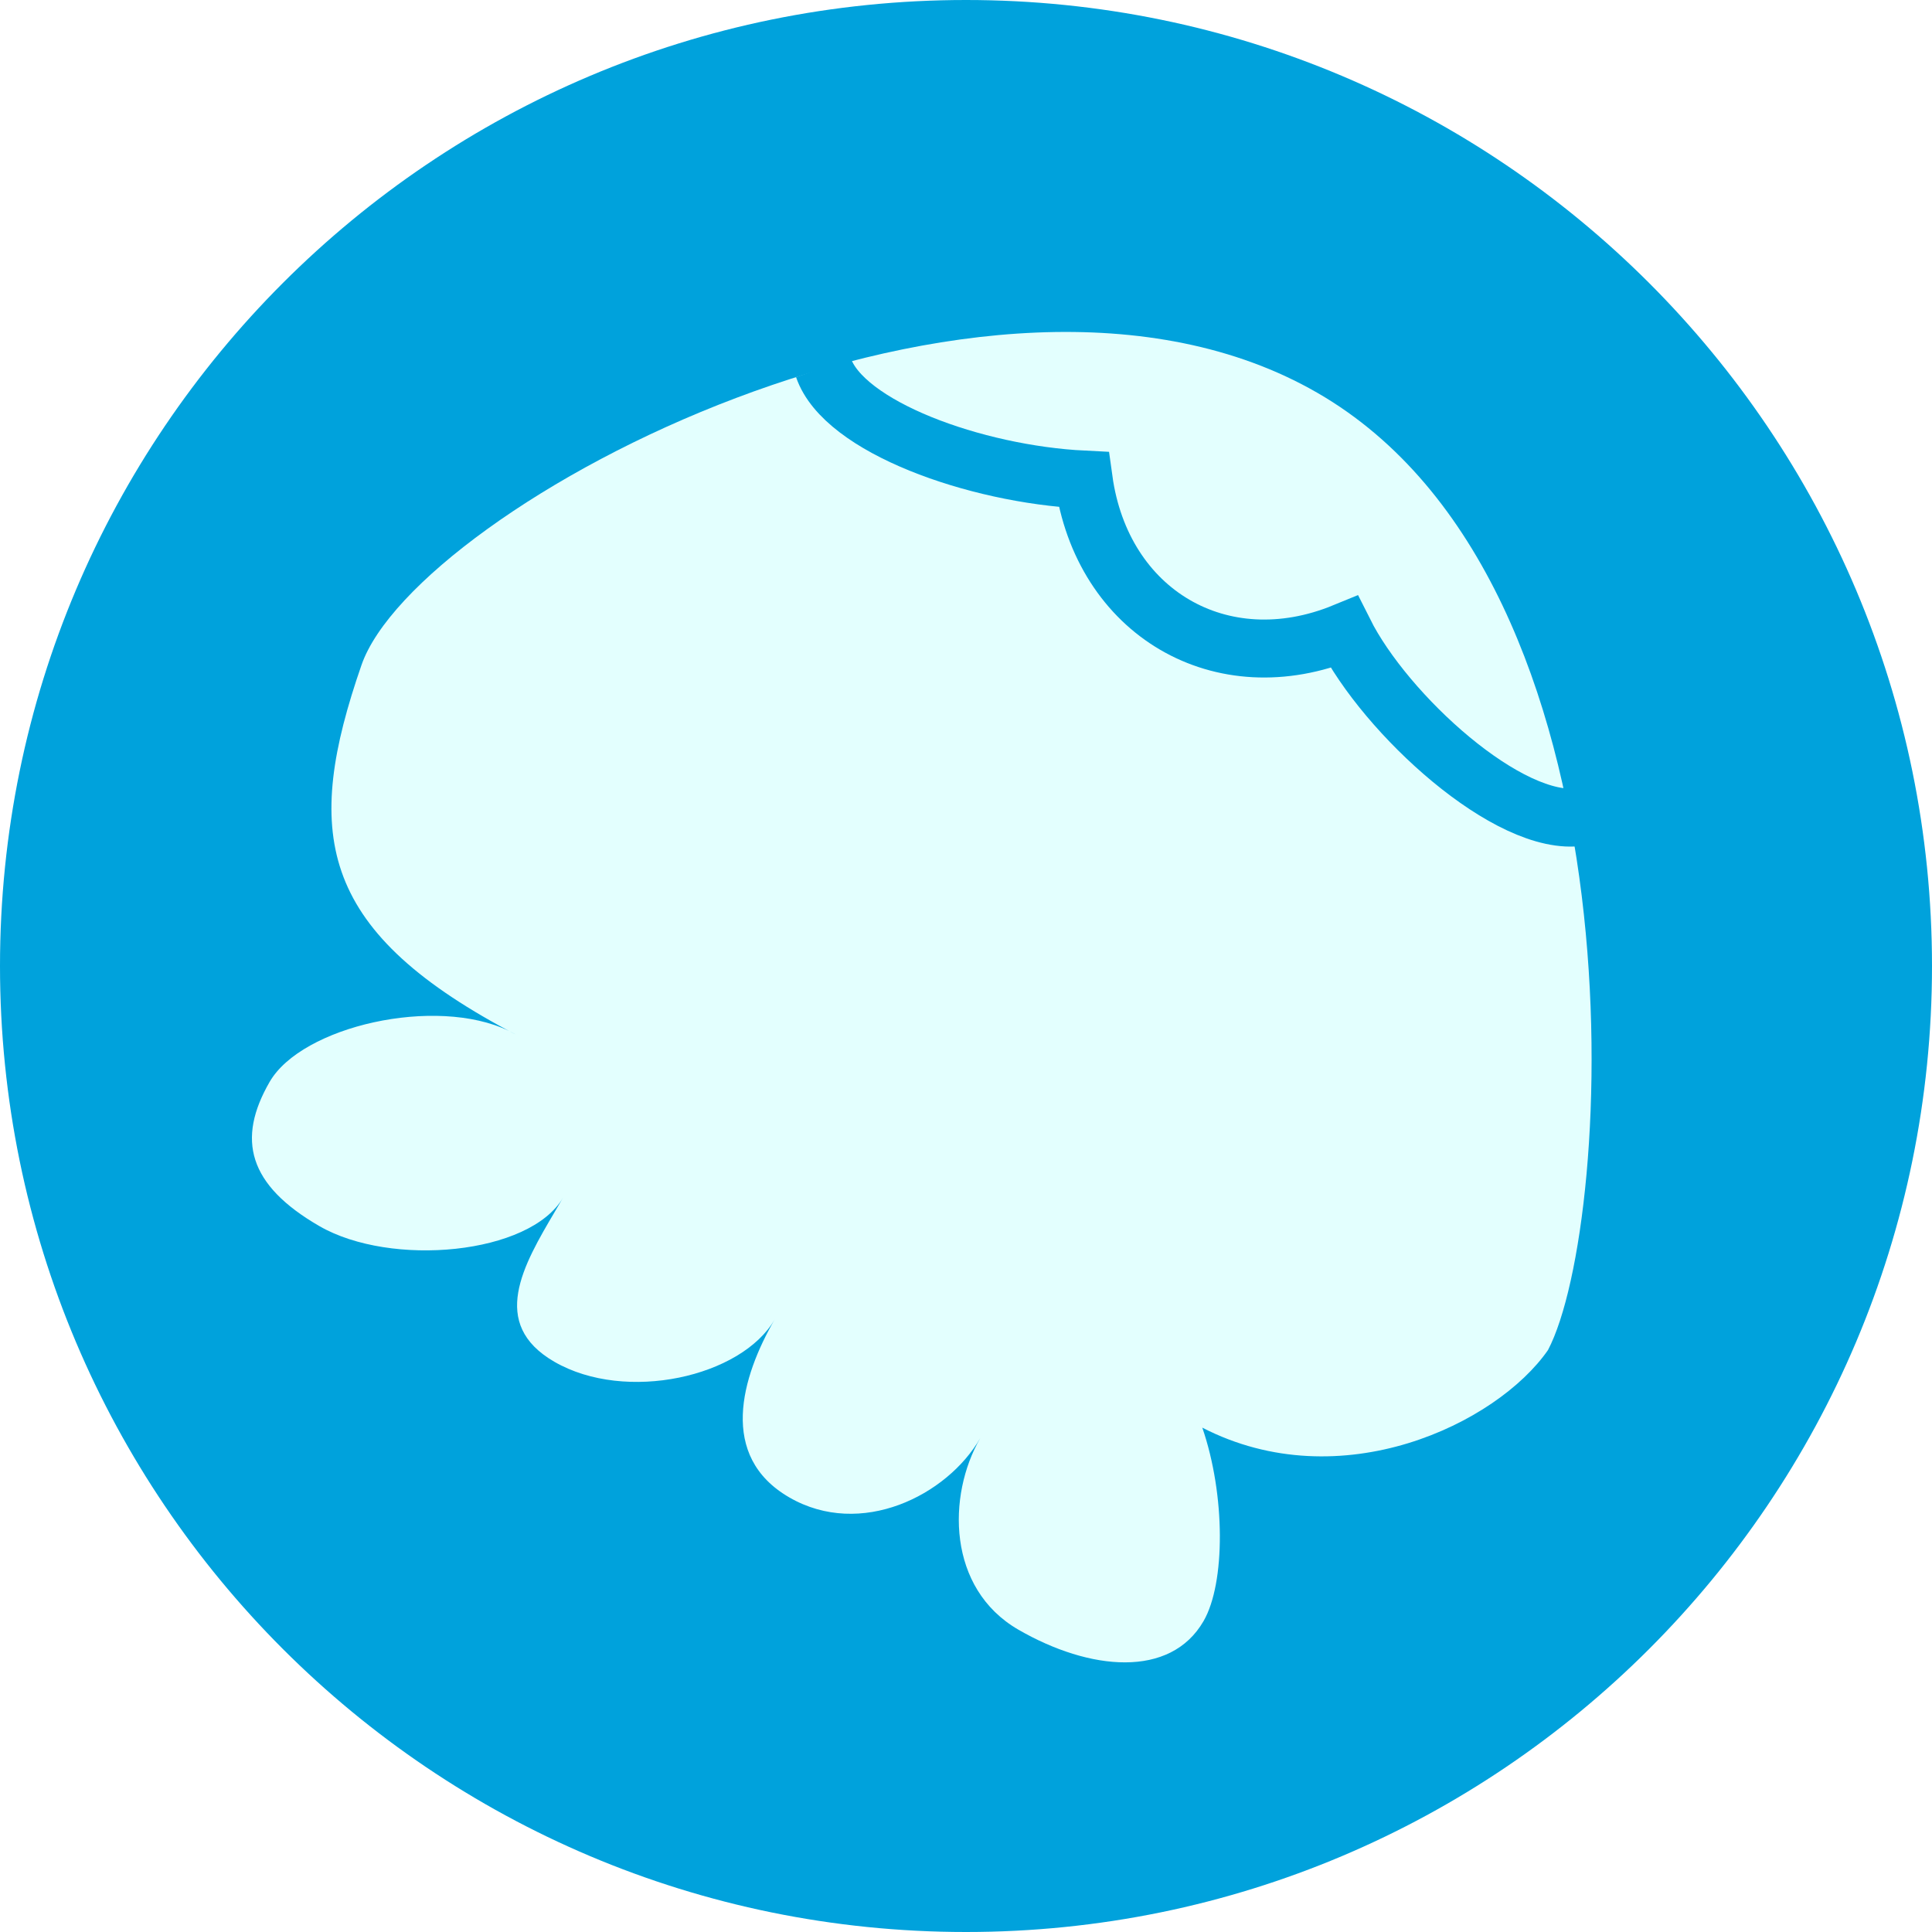
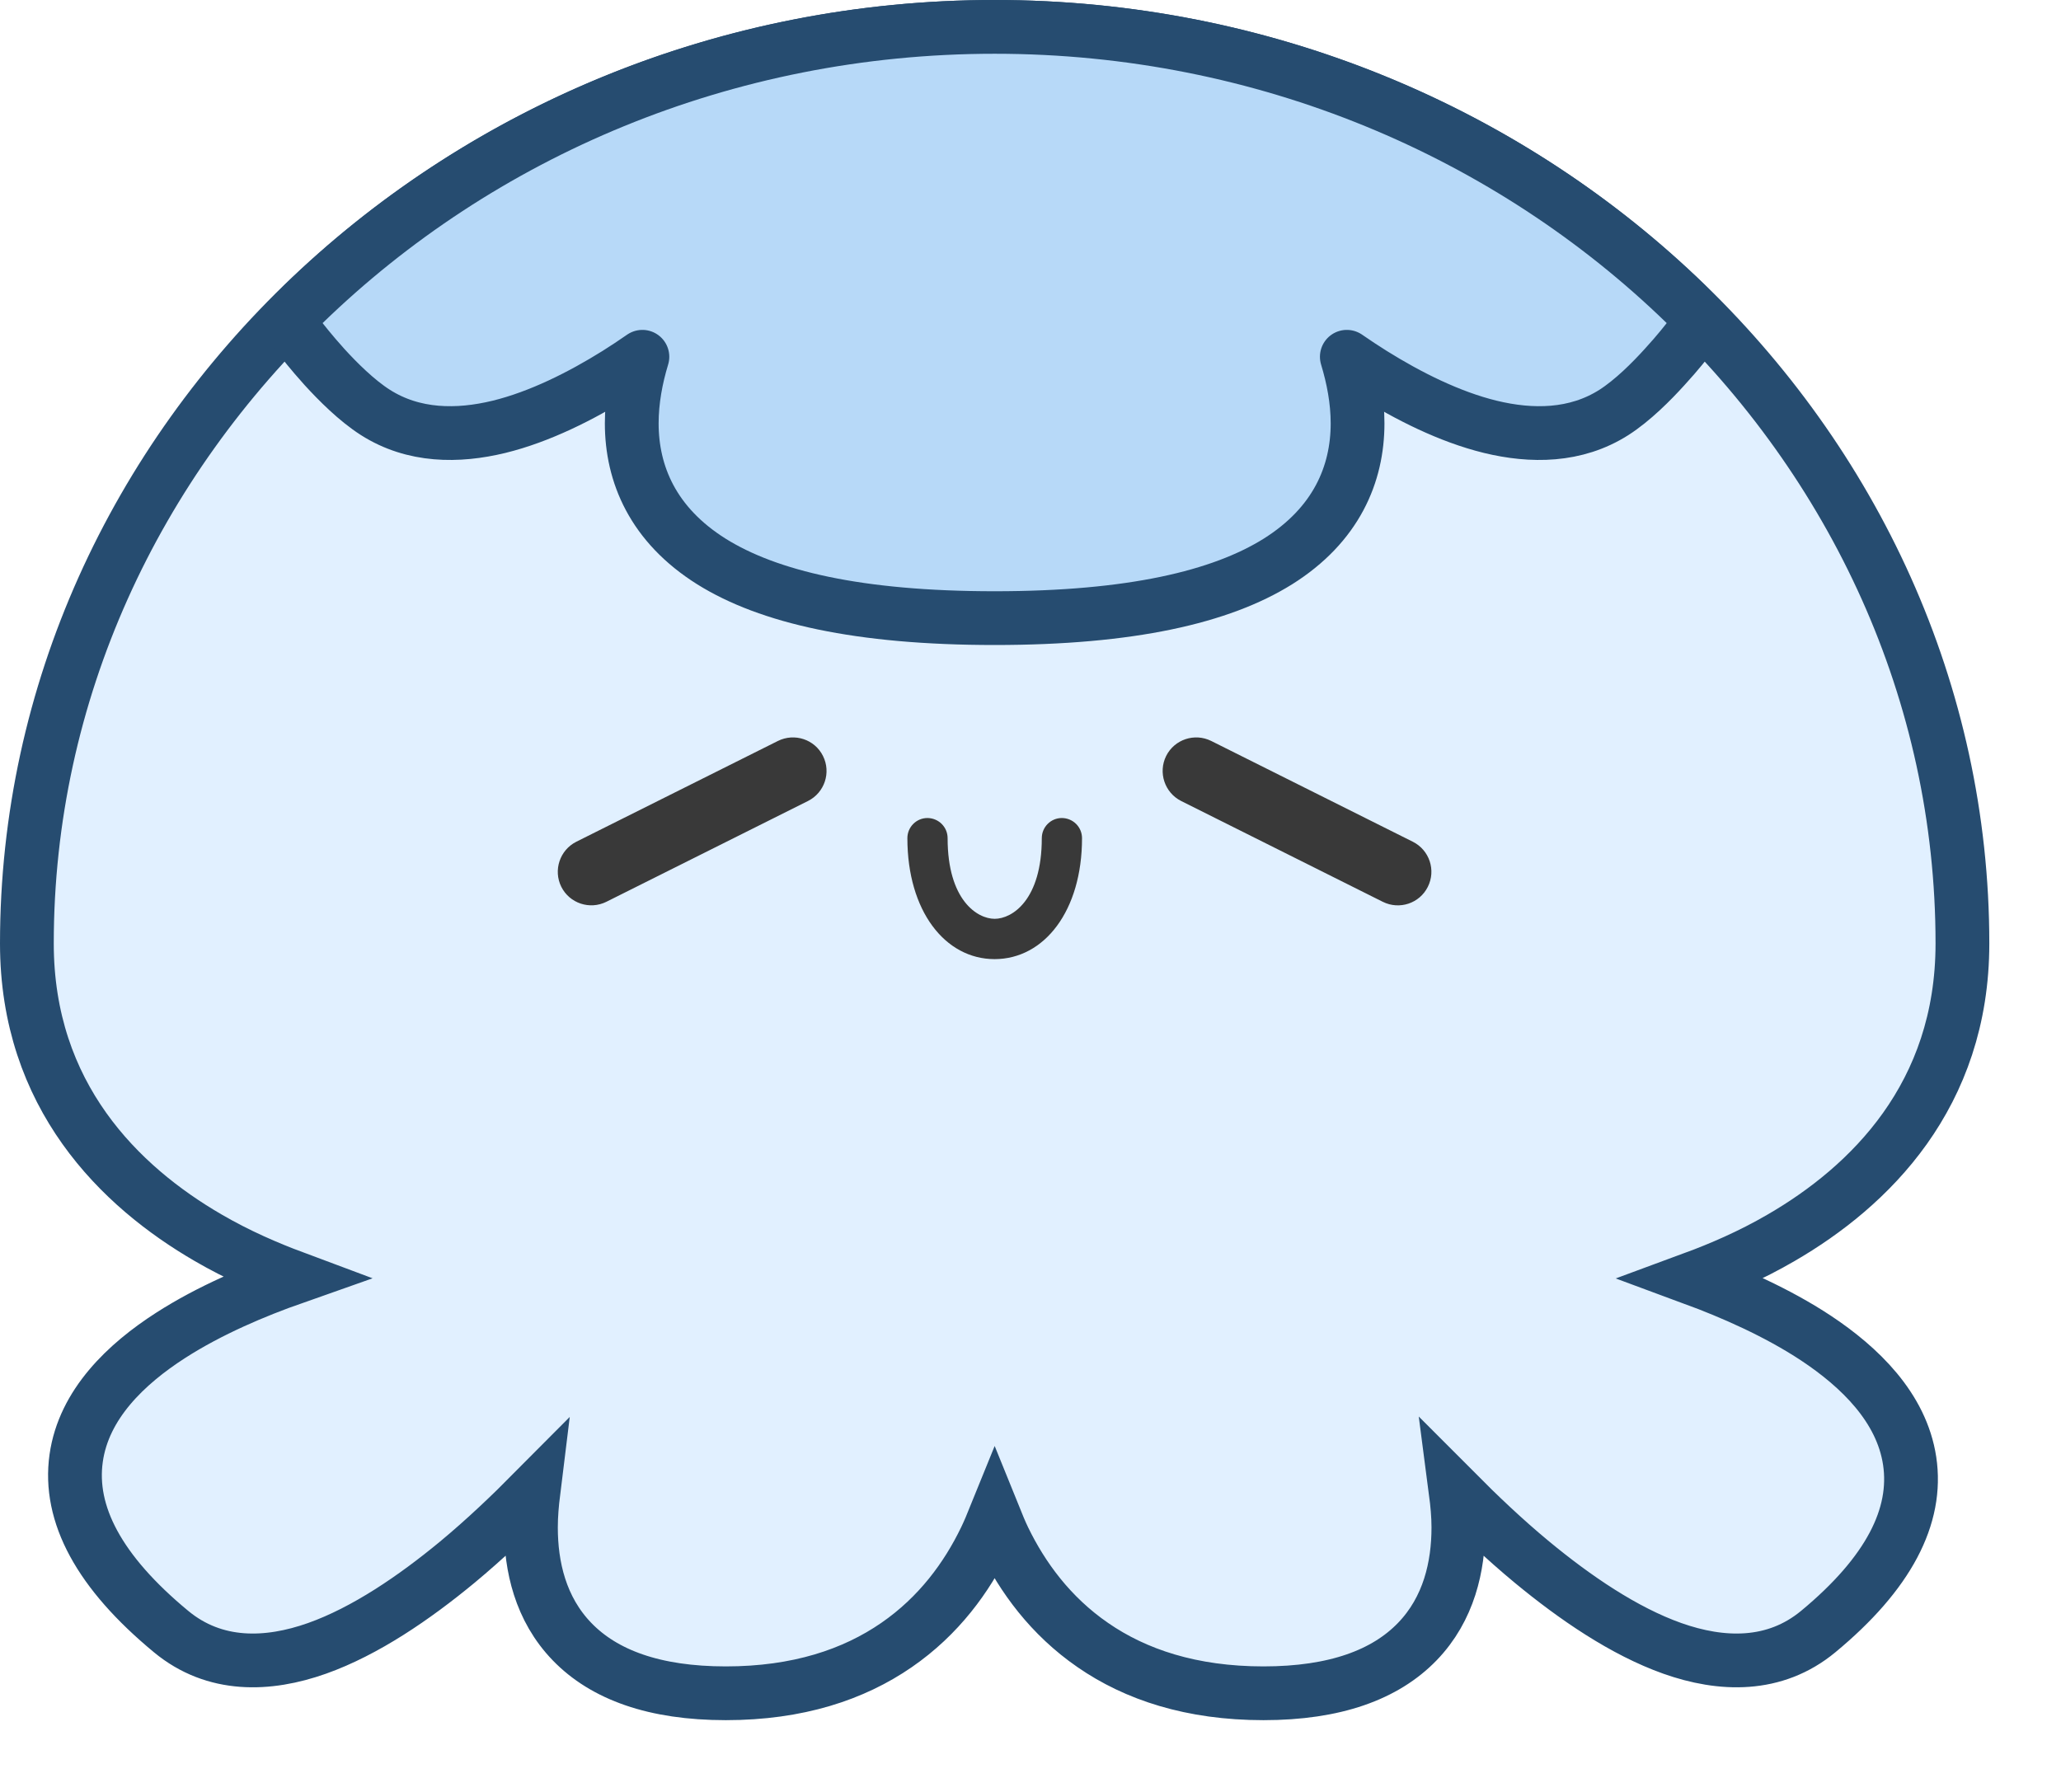
- <svg xmlns="http://www.w3.org/2000/svg" width="200" height="200" viewBox="0 0 200 200" fill="none">
-   <circle cx="100" cy="100" r="100" fill="#00A2DC" />
-   <path fill-rule="evenodd" clip-rule="evenodd" d="M53.384 107.09C53.157 106.961 52.924 106.836 52.684 106.72C52.915 106.844 53.148 106.967 53.384 107.09Z" fill="#E3FFFE" />
-   <path fill-rule="evenodd" clip-rule="evenodd" d="M53.419 107.108C53.421 107.109 53.429 107.114 53.431 107.115C53.427 107.112 53.423 107.111 53.419 107.108C53.413 107.105 53.407 107.102 53.401 107.099C53.395 107.096 53.389 107.093 53.384 107.09C53.157 106.961 52.924 106.836 52.684 106.72C52.915 106.844 53.148 106.967 53.384 107.09L53.401 107.099L53.419 107.108C53.421 107.11 53.417 107.107 53.419 107.108Z" fill="#E3FFFE" />
-   <path fill-rule="evenodd" clip-rule="evenodd" d="M53.419 107.108C53.421 107.109 53.429 107.114 53.431 107.115C53.427 107.112 53.423 107.111 53.419 107.108C53.413 107.105 53.407 107.102 53.401 107.099C53.395 107.096 53.389 107.093 53.384 107.09C53.381 107.089 53.387 107.092 53.384 107.09C53.387 107.091 53.398 107.097 53.401 107.099C53.404 107.101 53.416 107.107 53.419 107.108C53.422 107.11 53.416 107.107 53.419 107.108C53.421 107.11 53.417 107.107 53.419 107.108Z" fill="#E3FFFE" />
-   <path d="M53.384 107.09C53.157 106.961 52.924 106.836 52.684 106.72C32.78 96.097 31.472 86.017 37.421 68.847C43.094 52.474 102.13 20.894 136.383 40.67C170.636 60.446 167.127 126.695 160.246 139.76C154.959 147.385 138.801 155.18 124.461 147.789C126.862 154.75 126.864 163.878 124.593 167.812C121.161 173.756 112.817 172.972 105.429 168.707C98.042 164.442 98.04 154.826 101.472 148.881C98.04 154.826 89.104 159.281 81.716 155.016C74.328 150.75 76.758 142.539 80.191 136.594C76.758 142.539 64.782 145.239 57.394 140.974C50.59 137.045 54.177 130.96 57.468 125.379C57.75 124.901 58.03 124.426 58.301 123.956C54.869 129.901 40.46 131.197 33.072 126.931C25.684 122.666 24.482 117.938 27.914 111.994C31.234 106.243 45.095 103.061 52.684 106.72C52.915 106.844 53.148 106.967 53.384 107.09Z" fill="#E3FFFE" />
-   <path d="M85.245 38.067C87.327 44.18 100.914 49.087 112.177 49.646C114.081 63.432 126.424 70.657 139.15 65.434C143.431 73.975 156.267 85.694 163.615 84.565" stroke="#00A2DC" stroke-width="6" />
+ <svg xmlns="http://www.w3.org/2000/svg" width="23" height="20" viewBox="0 0 23 20" fill="none">
+   <path d="M11.1 0.3C17.05 0.3 21.9 4.919 21.9 10.53C21.9 12.229 20.864 13.243 19.875 13.816C19.535 14.014 19.195 14.159 18.897 14.269C19.322 14.426 19.829 14.646 20.266 14.935C20.753 15.258 21.221 15.709 21.311 16.305C21.404 16.923 21.075 17.561 20.291 18.21C19.803 18.614 19.208 18.591 18.663 18.398C18.122 18.206 17.575 17.831 17.096 17.435C16.784 17.177 16.496 16.901 16.245 16.649C16.262 16.779 16.275 16.913 16.275 17.048C16.275 17.48 16.171 17.956 15.816 18.323C15.459 18.692 14.899 18.899 14.1 18.899C13.295 18.899 12.672 18.69 12.196 18.361C11.721 18.034 11.409 17.601 11.204 17.179C11.165 17.098 11.132 17.017 11.1 16.938C11.068 17.017 11.034 17.098 10.995 17.179C10.791 17.601 10.479 18.034 10.004 18.361C9.527 18.69 8.905 18.899 8.1 18.899C7.301 18.899 6.741 18.692 6.384 18.323C6.029 17.956 5.925 17.48 5.925 17.048C5.925 16.913 5.937 16.779 5.953 16.649C5.703 16.901 5.415 17.177 5.104 17.435C4.625 17.831 4.078 18.206 3.537 18.398C2.992 18.591 2.397 18.614 1.909 18.21C1.105 17.545 0.762 16.898 0.85 16.275C0.935 15.672 1.409 15.223 1.903 14.905C2.341 14.623 2.849 14.41 3.278 14.259C2.986 14.15 2.655 14.008 2.325 13.816C1.336 13.243 0.3 12.229 0.3 10.53C0.3 4.919 5.15 0.3 11.1 0.3Z" fill="#E1F0FF" stroke="#264C70" stroke-width="0.6" />
+   <path d="M18.9 3.605C18.9 3.672 18.878 3.737 18.837 3.789V3.79L18.835 3.791C18.834 3.792 18.833 3.795 18.831 3.797C18.828 3.801 18.823 3.808 18.817 3.815C18.804 3.831 18.786 3.854 18.763 3.882C18.718 3.937 18.653 4.013 18.576 4.097C18.43 4.258 18.22 4.469 18.011 4.603C17.584 4.875 17.09 4.875 16.632 4.764C16.174 4.652 15.716 4.42 15.318 4.172C15.219 4.11 15.122 4.046 15.03 3.982C15.101 4.216 15.15 4.468 15.15 4.725C15.15 5.289 14.915 5.857 14.259 6.268C13.626 6.663 12.621 6.899 11.1 6.899C9.578 6.899 8.574 6.663 7.941 6.268C7.285 5.857 7.05 5.289 7.05 4.725C7.05 4.468 7.098 4.216 7.169 3.982C7.077 4.046 6.981 4.11 6.882 4.172C6.484 4.42 6.025 4.652 5.568 4.764C5.11 4.875 4.616 4.875 4.189 4.603C3.979 4.469 3.769 4.258 3.622 4.097C3.546 4.013 3.482 3.937 3.437 3.882C3.414 3.854 3.396 3.831 3.383 3.815C3.377 3.808 3.372 3.801 3.369 3.797C3.367 3.795 3.365 3.792 3.364 3.791L3.363 3.79V3.789C3.27 3.668 3.282 3.497 3.391 3.391C5.352 1.486 8.082 0.3 11.1 0.3C14.117 0.3 16.848 1.486 18.809 3.391C18.867 3.447 18.9 3.525 18.9 3.605Z" fill="#B7D9F8" stroke="#264C70" stroke-width="0.6" stroke-linejoin="round" />
+   <path d="M11.85 9.13C11.975 9.131 12.075 9.231 12.075 9.355C12.075 10.165 11.655 10.704 11.1 10.705C10.545 10.705 10.126 10.165 10.126 9.355C10.126 9.231 10.226 9.13 10.35 9.13C10.475 9.131 10.575 9.231 10.575 9.355C10.575 10.045 10.905 10.255 11.1 10.255C11.296 10.255 11.626 10.044 11.626 9.355C11.626 9.231 11.726 9.13 11.85 9.13ZM8.681 8.27C8.866 8.178 9.092 8.252 9.184 8.437C9.277 8.622 9.202 8.847 9.017 8.94L6.767 10.065C6.582 10.157 6.357 10.083 6.264 9.898C6.172 9.713 6.247 9.488 6.431 9.395L8.681 8.27ZM13.014 8.437C13.107 8.252 13.332 8.178 13.517 8.27L15.767 9.395C15.952 9.488 16.027 9.713 15.934 9.898C15.842 10.083 15.617 10.158 15.431 10.065L13.181 8.94C12.997 8.847 12.922 8.622 13.014 8.437Z" fill="#393939" />
</svg>
